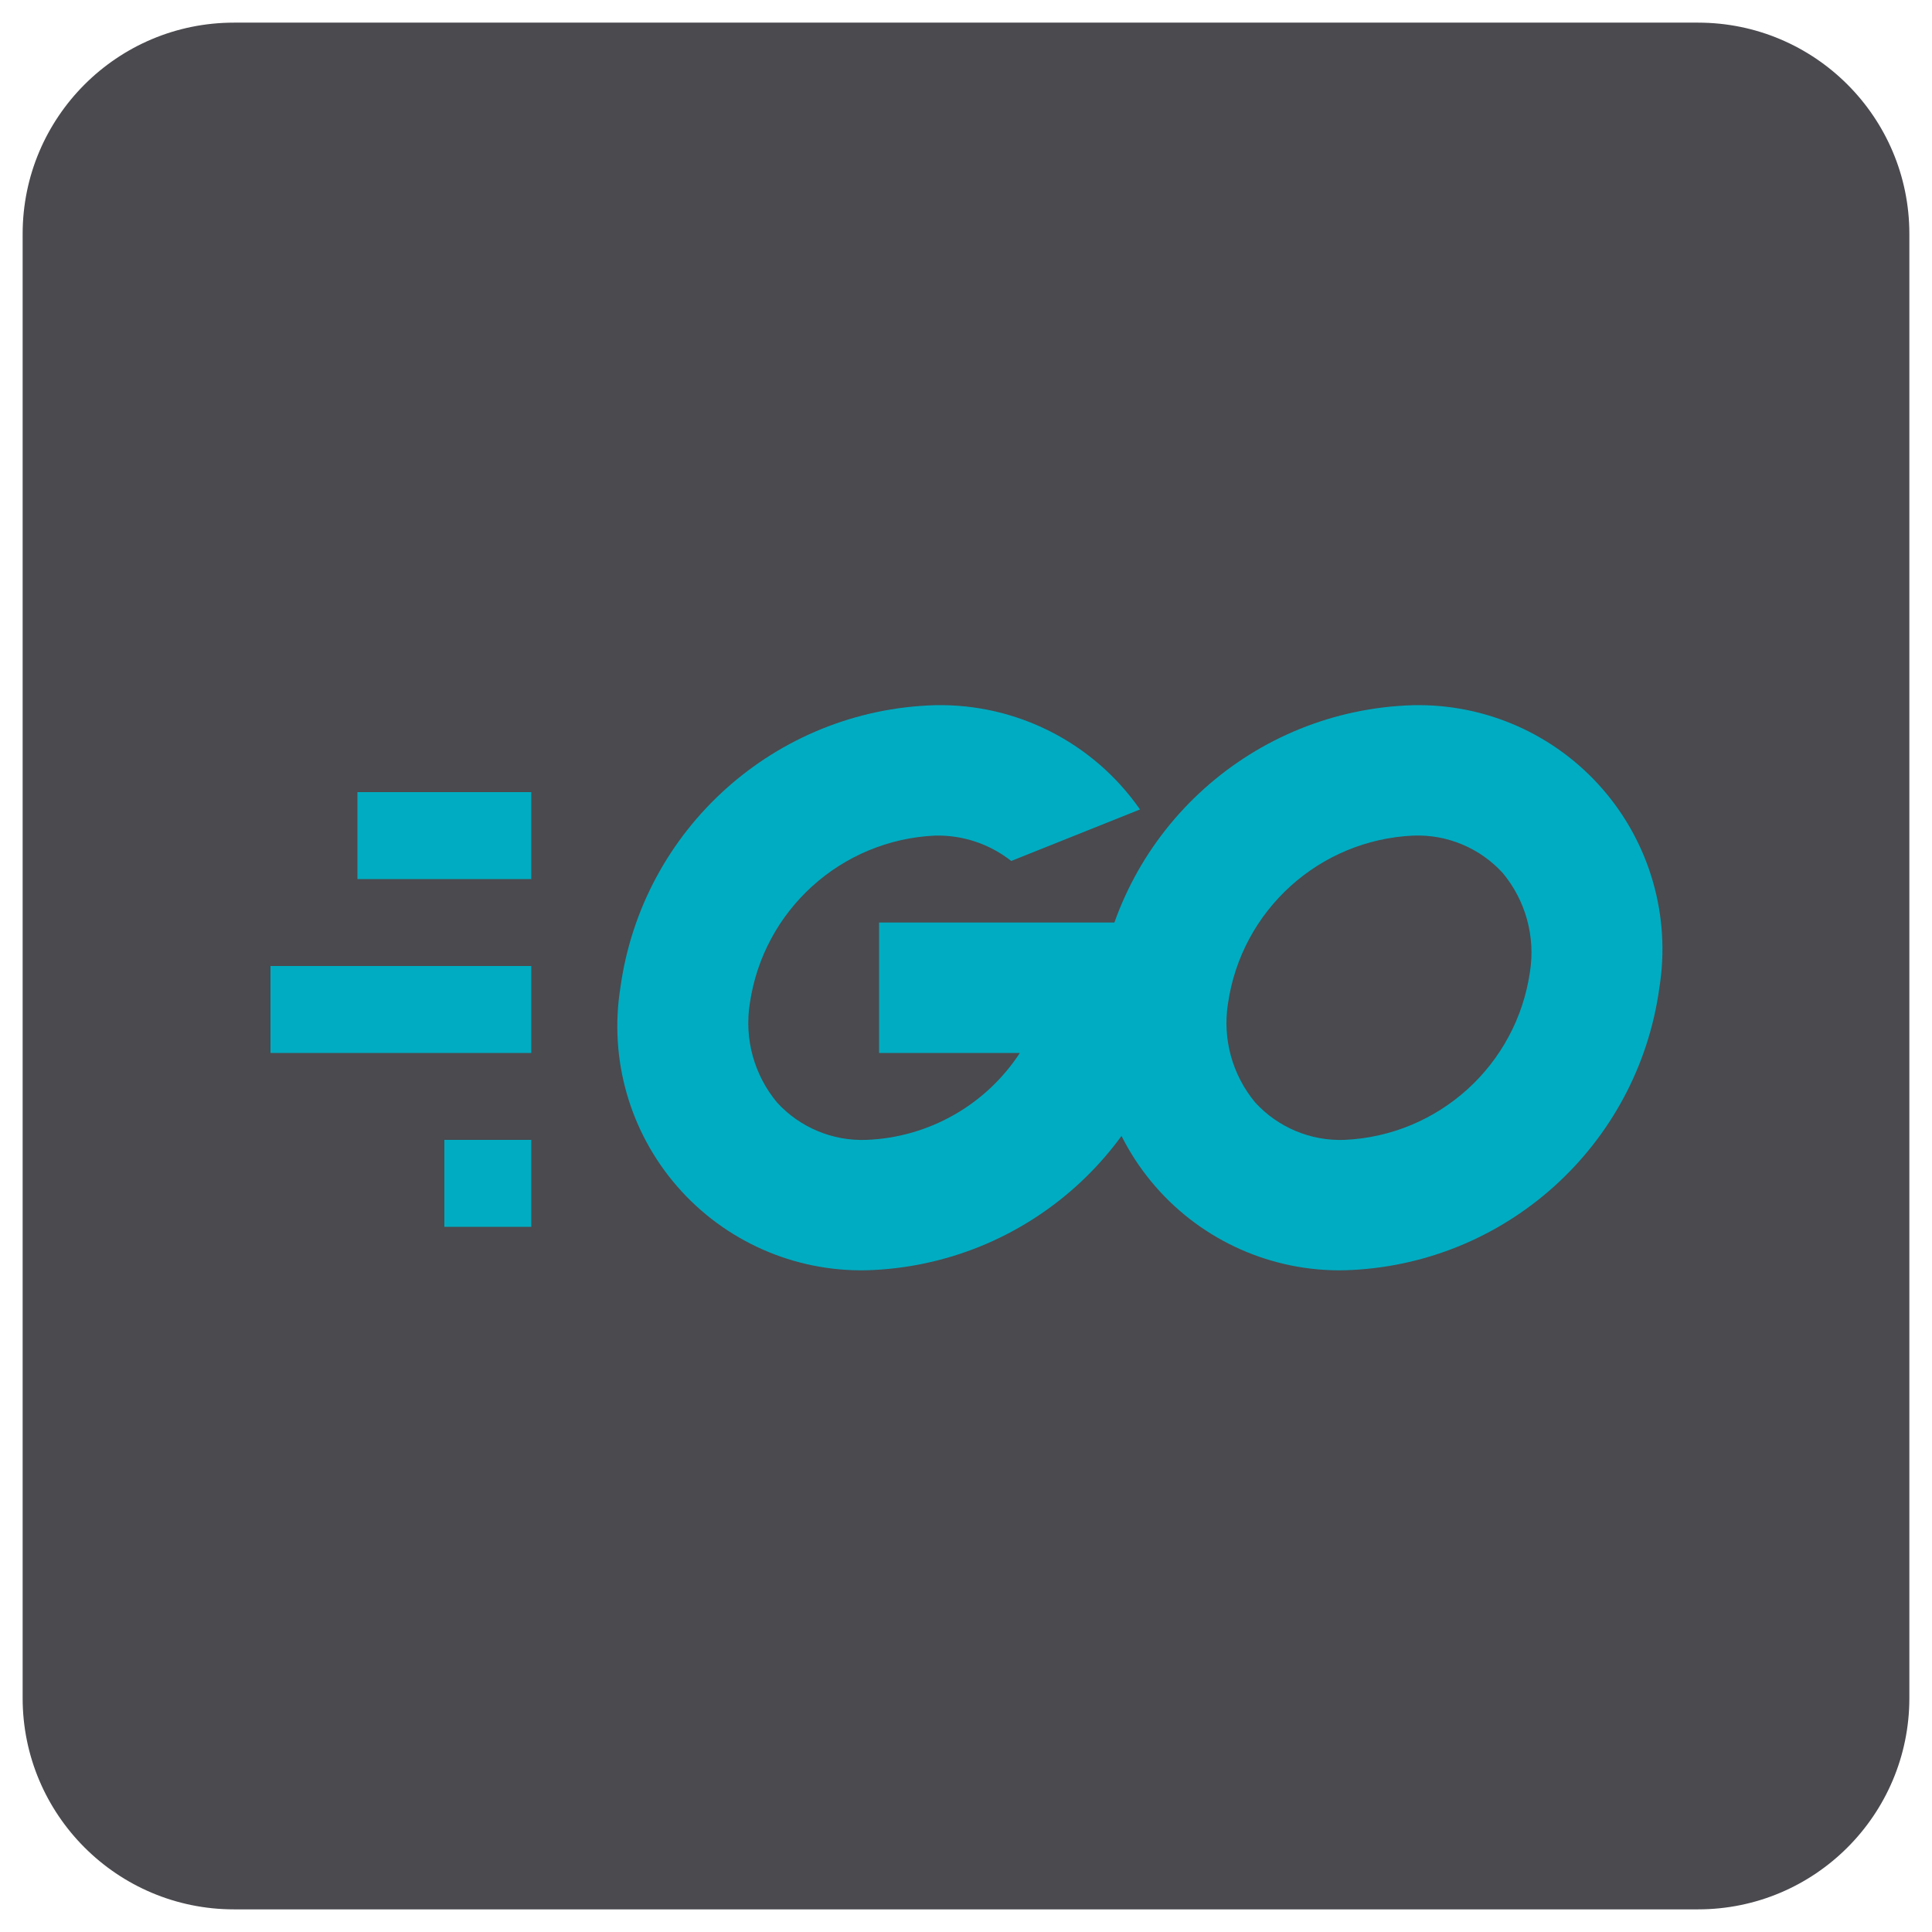
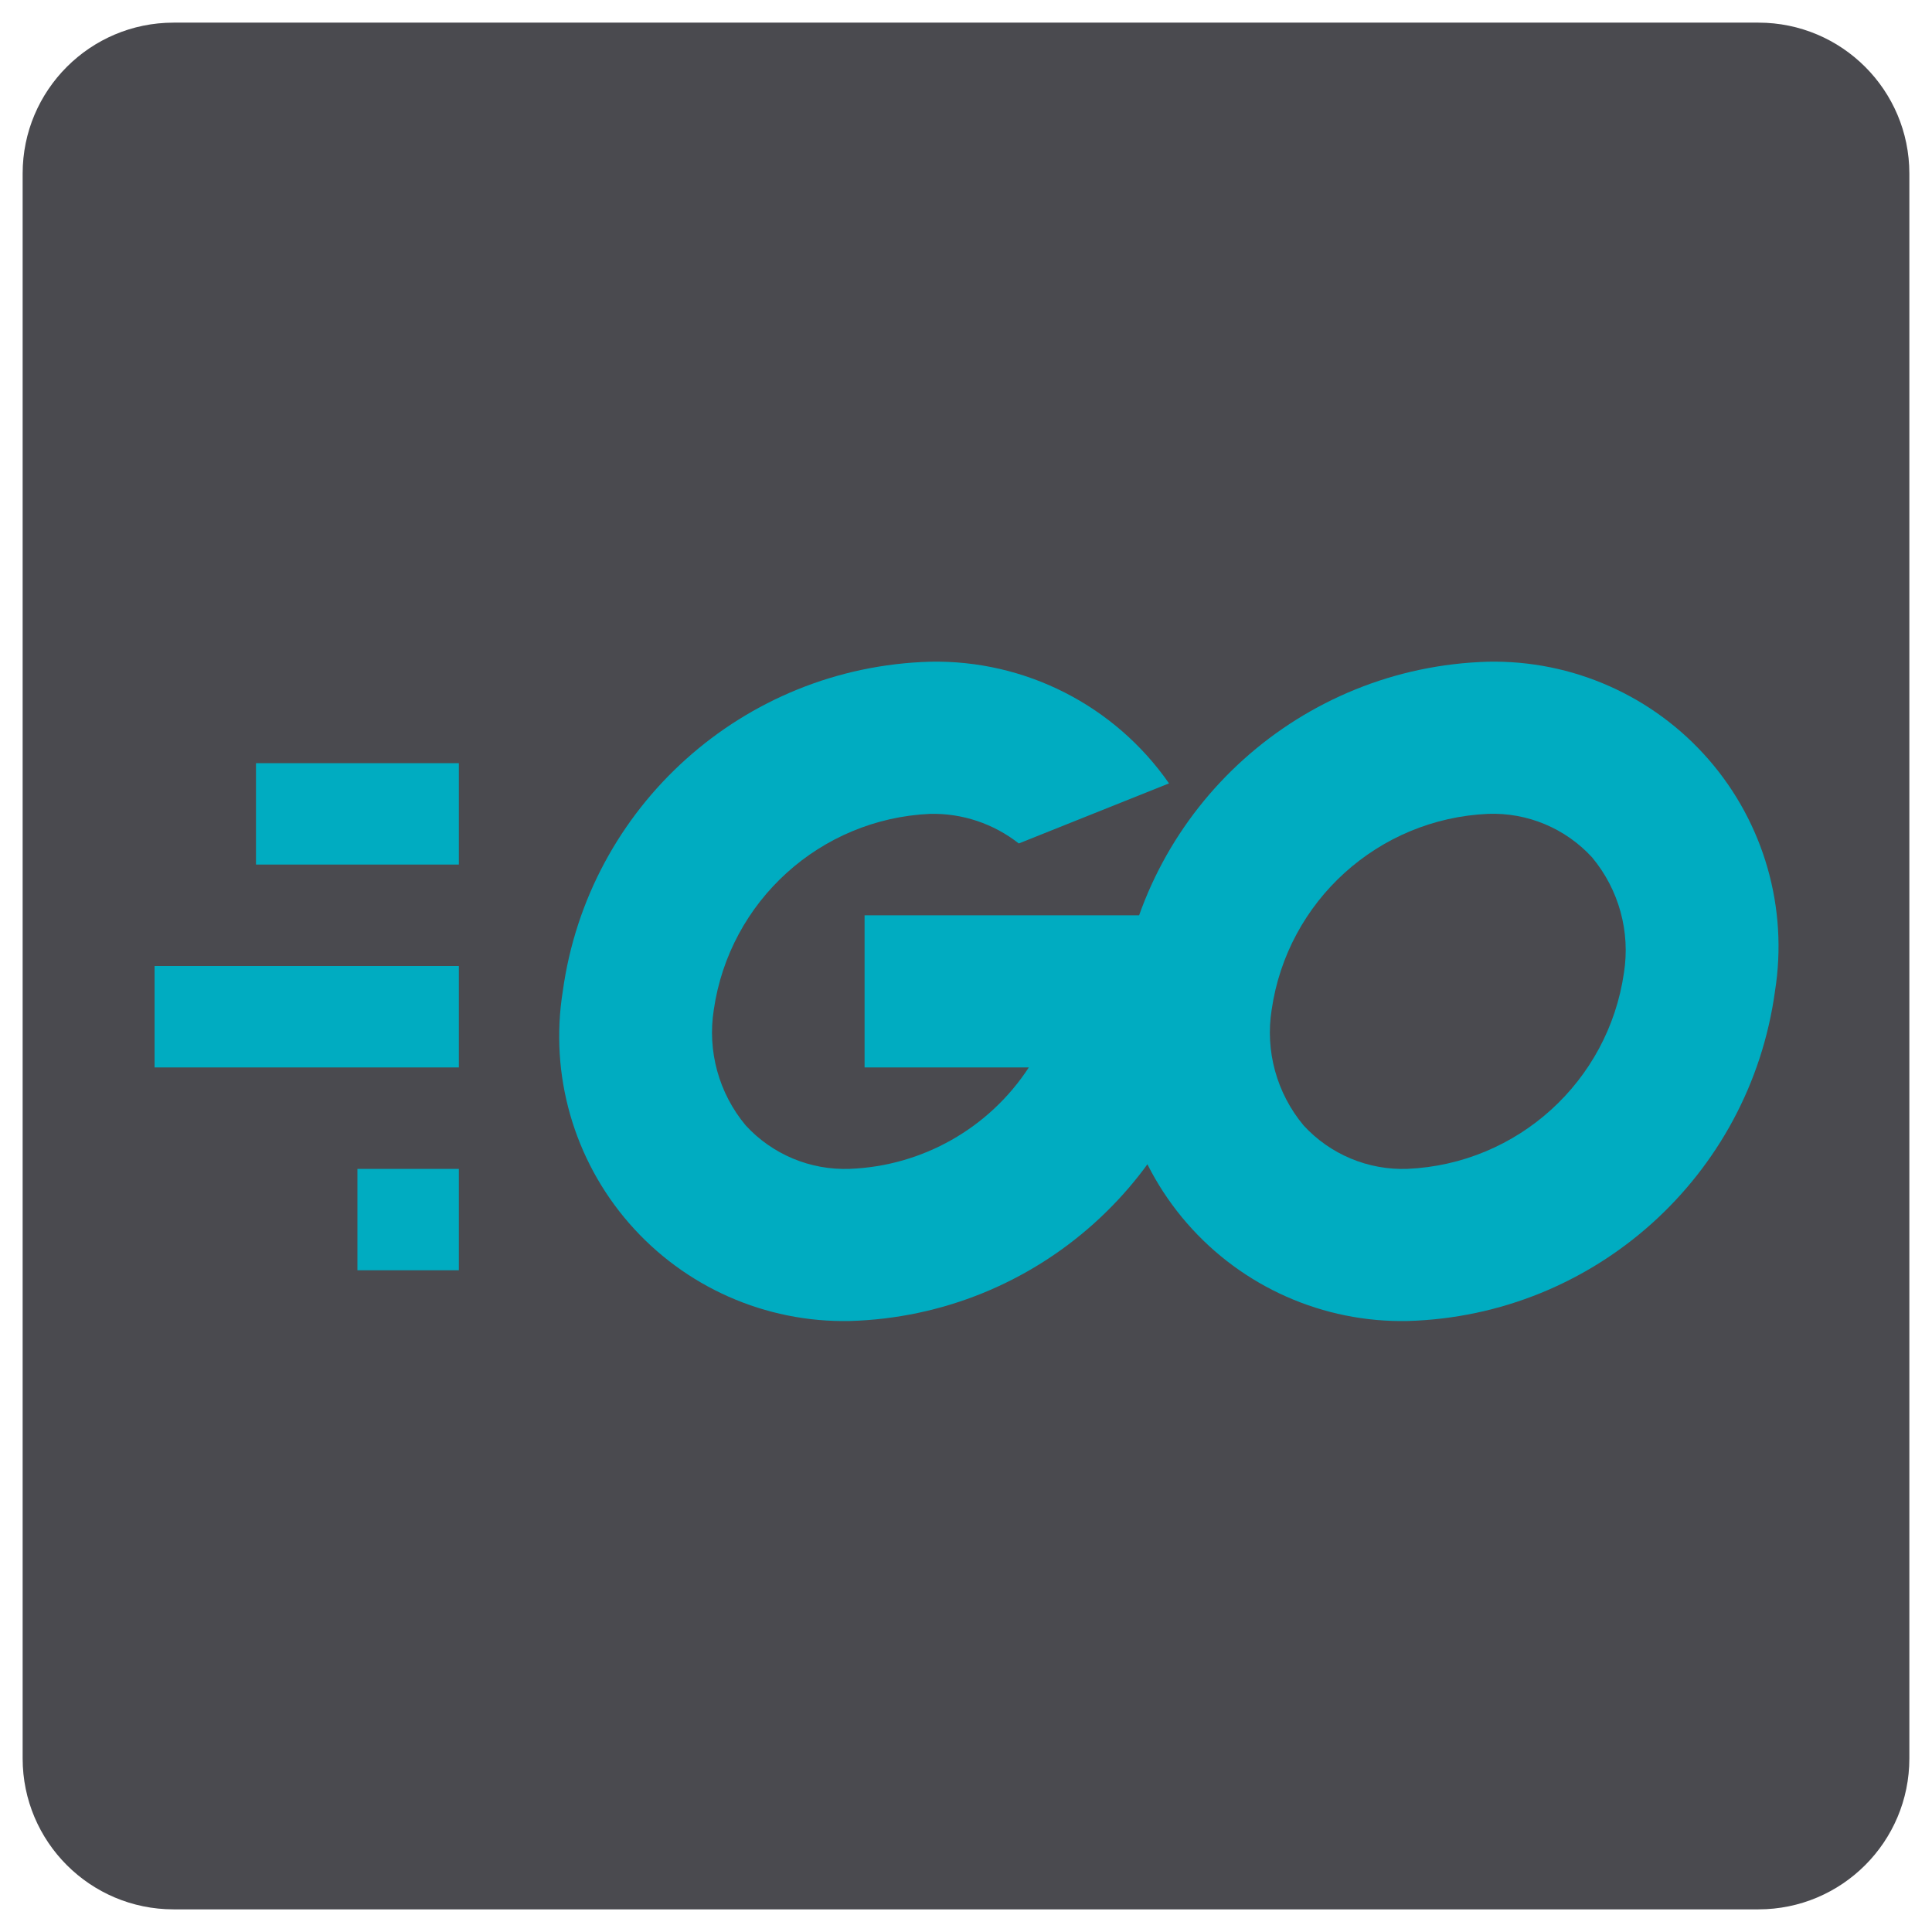
<svg xmlns="http://www.w3.org/2000/svg" viewBox="0 0 128 128">
-   <rect x="1.5" y="1.5" width="125" height="125" rx="14" fill="#4a4a4f" />
-   <g transform="translate(17.92,17.92) scale(2.88)">
+   <rect x="1.5" y="1.5" width="125" height="125" rx="10" fill="#4a4a4f" />
+   <g transform="translate(10.24,10.24) scale(3.36)">
    <path fill="#00acc1" d="M2 12h4v2H2zm-2 4h6v2H0zm4 4h2v2H4zm16.954-5H14v3h3.239a4.42 4.42 0 0 1-3.531 2 2.65 2.65 0 0 1-2.053-.858 2.86 2.86 0 0 1-.628-2.28A4.515 4.515 0 0 1 15.292 13a2.73 2.73 0 0 1 1.749.584l2.962-1.185A5.6 5.6 0 0 0 15.292 10a7.526 7.526 0 0 0-7.243 6.5 5.614 5.614 0 0 0 5.659 6.5 7.526 7.526 0 0 0 7.243-6.5 6.4 6.4 0 0 0 .003-1.5" />
    <path fill="#00acc1" d="M26.292 10a7.526 7.526 0 0 0-7.243 6.5 5.614 5.614 0 0 0 5.659 6.5 7.526 7.526 0 0 0 7.243-6.5 5.614 5.614 0 0 0-5.659-6.5m2.681 6.137A4.515 4.515 0 0 1 24.708 20a2.65 2.65 0 0 1-2.053-.858 2.86 2.86 0 0 1-.628-2.28A4.515 4.515 0 0 1 26.292 13a2.65 2.65 0 0 1 2.053.858 2.86 2.86 0 0 1 .628 2.28Z" />
  </g>
</svg>
